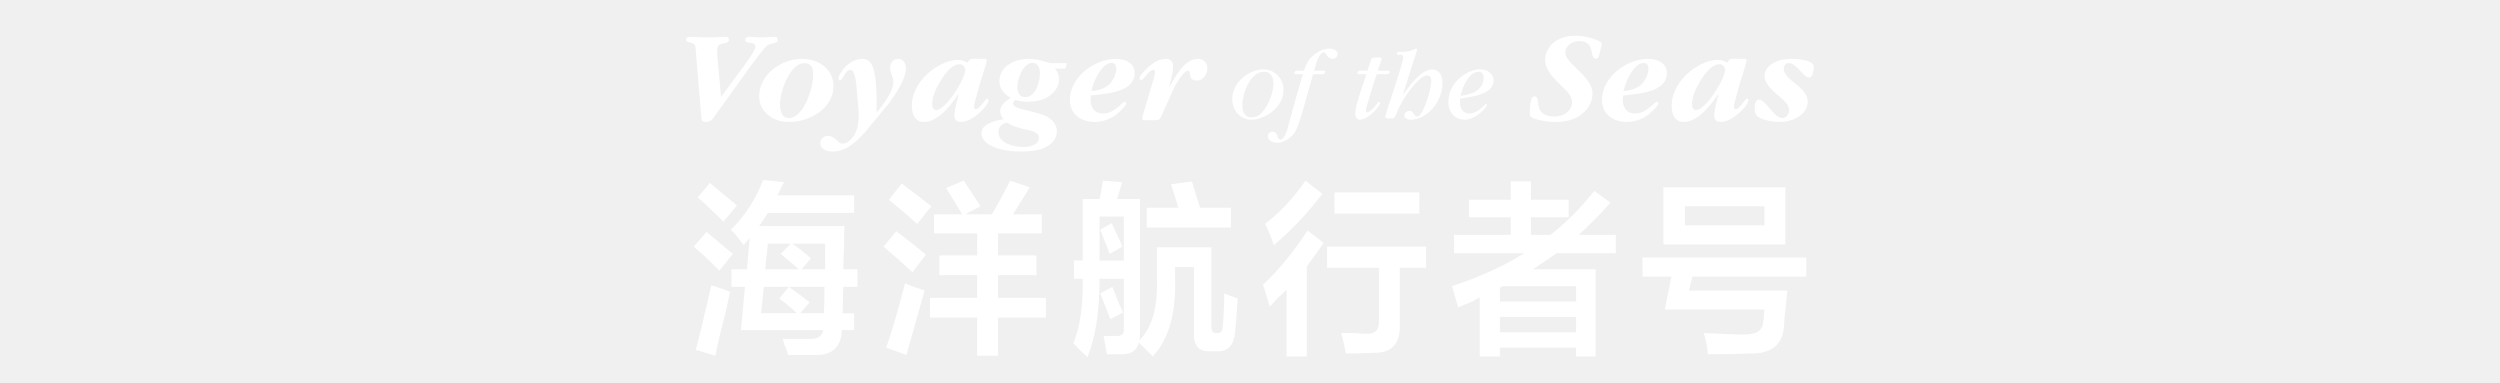
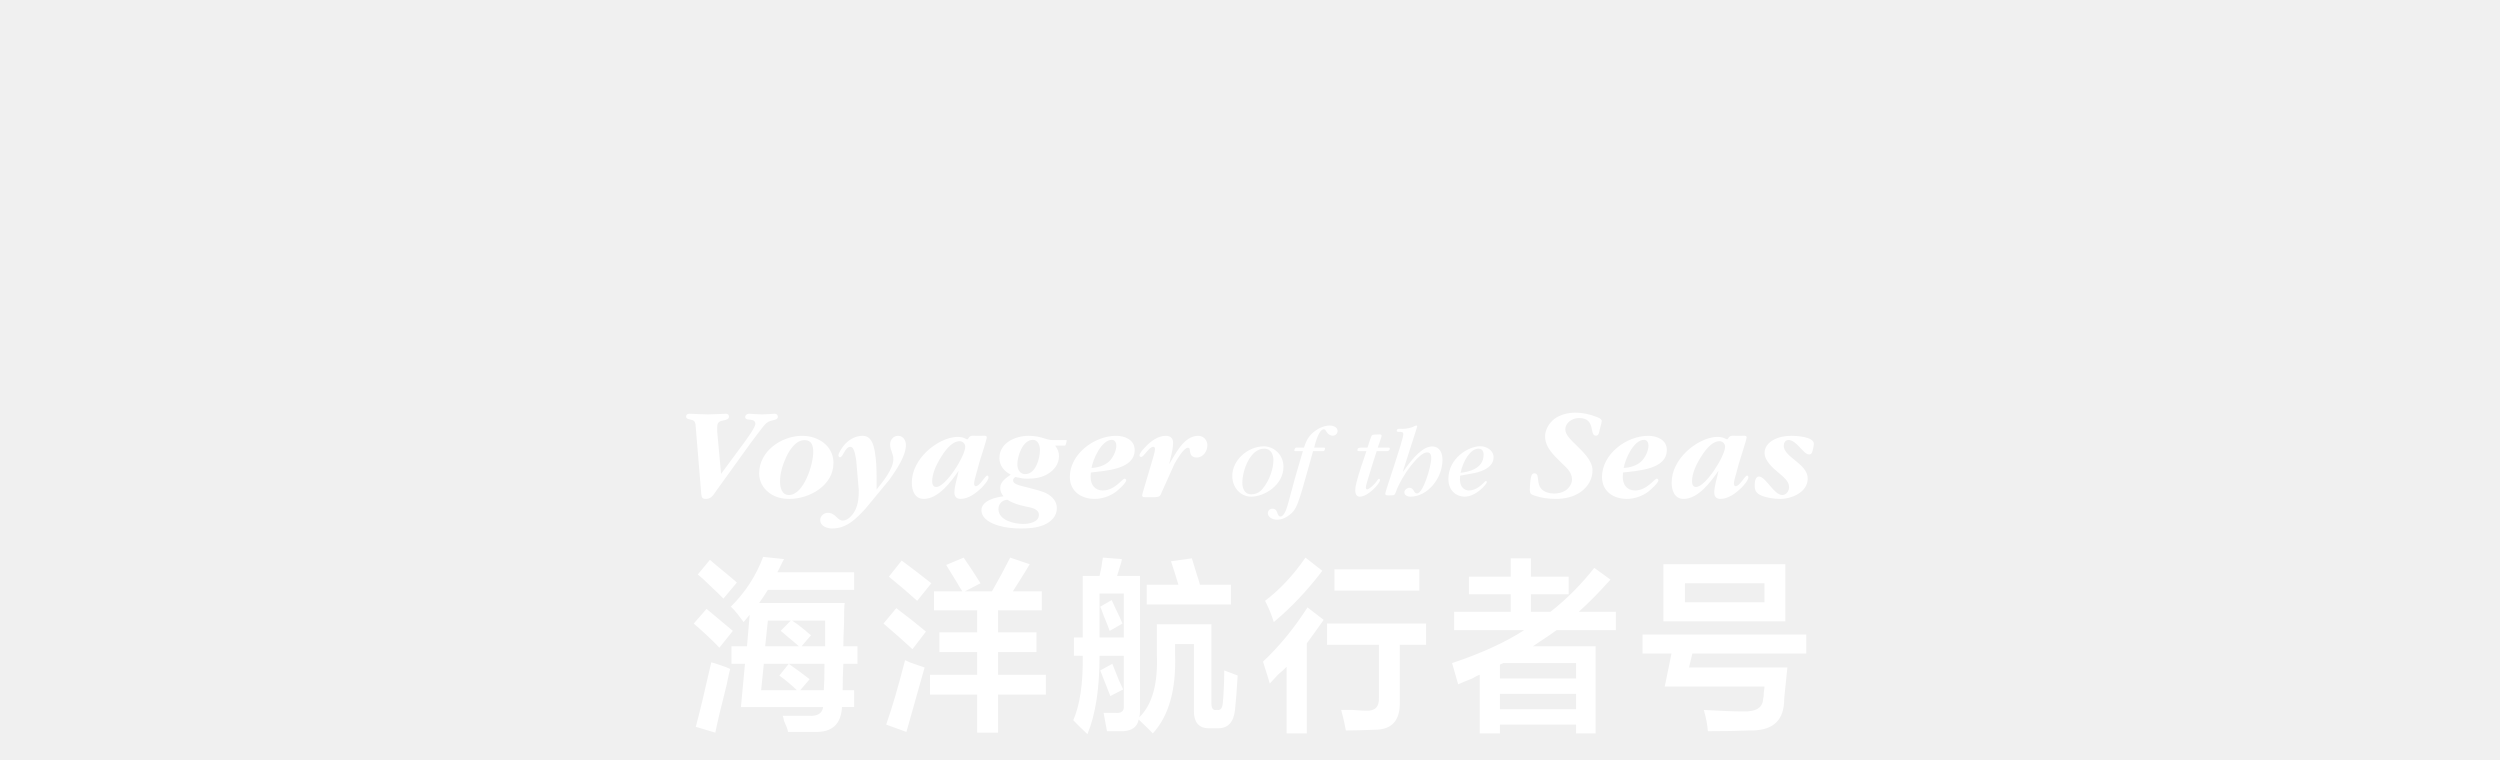
- <svg xmlns="http://www.w3.org/2000/svg" version="1.1" id="图层_1" x="0px" y="0px" width="640px" height="98px" viewBox="0 0 640 98" enable-background="new 0 0 640 98" xml:space="preserve">
+ <svg xmlns="http://www.w3.org/2000/svg" version="1.1" id="图层_1" x="0px" y="0px" width="640px" height="194.5px" viewBox="0 -96.5 640 194.5" enable-background="new 0 -96.5 640 194.5" xml:space="preserve">
+   <path fill="#FFFFFF" d="M184.155,69.312c-1.266-1.375-3.164-3.188-5.691-5.438c0.229,0.252-0.06,0-0.863-0.75l3.277-3.75  c1.035,0.876,2.529,2.127,4.485,3.75c1.035,0.876,1.782,1.5,2.243,1.875L184.155,69.312z M186.054,78.688  c-1.496,5.877-2.475,9.998-2.933,12.375l-5.003-1.5c0.92-3.375,2.242-8.875,3.968-16.5c0.574,0.125,1.38,0.375,2.415,0.75  c1.148,0.375,1.954,0.688,2.415,0.938C186.685,75.625,186.398,76.938,186.054,78.688L186.054,78.688z M185.19,56.75  c-0.689-0.75-1.783-1.811-3.277-3.188c-1.38-1.375-2.475-2.373-3.277-3l3.105-3.75c0.689,0.627,1.953,1.688,3.795,3.188  c1.38,1.125,2.414,2.001,3.104,2.625L185.19,56.75z M190.366,62.75c-0.346-0.498-0.863-1.188-1.553-2.062  c-0.689-0.873-1.268-1.5-1.725-1.875c3.679-3.623,6.438-7.875,8.279-12.75l5.348,0.562c-0.232,0.375-0.518,0.938-0.862,1.688  c-0.344,0.75-0.634,1.312-0.862,1.688h19.664v4.5h-22.08c-0.689,1.125-1.438,2.25-2.242,3.375h21.908  c-0.116,0.627-0.173,2.437-0.173,5.437c-0.116,2.377-0.173,4.252-0.173,5.625h3.623v4.5h-3.623c-0.115,2.377-0.172,4.625-0.172,6.75  h2.932V84.5h-3.104c-0.231,4.374-2.53,6.498-6.899,6.375h-6.9c-0.116-0.627-0.461-1.564-1.035-2.812  c-0.115-0.627-0.232-1.063-0.345-1.312c2.183,0,4.425,0,6.728,0c2.184,0.123,3.391-0.627,3.622-2.25h-21.045l1.035-11.062h-3.45  v-4.5h3.968l0.69-8.062L190.366,62.75z M210.894,80.188c0.113-1.375,0.172-3.625,0.172-6.75h-15.524l-0.69,6.75h9.143  c-1.267-1.248-2.76-2.5-4.484-3.75l2.414-3c1.955,1.377,3.736,2.688,5.348,3.937l-2.414,2.812h6.035V80.188z M196.575,62.375  l-0.689,6.562h8.625c-0.689-0.625-1.725-1.5-3.105-2.625c-0.689-0.625-1.207-1.062-1.552-1.312l2.587-2.625H196.575z   M211.238,68.938c0-3.123,0-5.312,0-6.562h-8.452c0.803,0.501,1.896,1.312,3.277,2.438c0.689,0.627,1.207,1.063,1.553,1.313  l-2.416,2.812H211.238L211.238,68.938z M233.593,69.688c-2.303-2.125-4.773-4.312-7.418-6.562l3.277-3.938  c2.989,2.25,5.521,4.25,7.59,6L233.593,69.688z M236.698,74.375c-1.151,4.125-2.704,9.626-4.658,16.5L226.865,89  c1.493-4.248,3.104-9.75,4.829-16.5c0.23,0.126,0.631,0.312,1.208,0.562C234.396,73.562,235.663,74,236.698,74.375L236.698,74.375z   M234.8,57.312c-2.07-1.875-4.484-3.938-7.244-6.188L230.833,47c2.527,1.875,5.059,3.814,7.59,5.812L234.8,57.312z M239.112,59.75  v-4.875h7.245c-0.345-0.498-0.806-1.248-1.38-2.25c-1.15-1.875-2.07-3.375-2.76-4.5l4.484-1.875c1.381,2,2.816,4.189,4.312,6.562  l-3.967,2.062h6.9c1.725-3,3.277-5.874,4.656-8.625l5.003,1.687c-0.577,1.002-1.495,2.501-2.76,4.5  c-0.69,1.125-1.208,1.939-1.553,2.438h7.417v4.875H255.5v5.625h9.833v5.062H255.5v5.812h12.247v5.062H255.5v9.75h-5.348v-9.75  h-12.075v-5.062h12.075v-5.812h-9.659v-5.062h9.659V59.75H239.112z M274.932,71.375v-4.688h2.243v-15.75h4.312  c0.113-0.498,0.286-1.312,0.518-2.438c0.113-0.999,0.229-1.749,0.345-2.25l4.83,0.375c0,0.252-0.059,0.562-0.172,0.938  c-0.232,0.75-0.577,1.875-1.035,3.375h5.865v34.687c0,0.498-0.06,0.999-0.173,1.5c3.334-3.249,4.83-8.687,4.485-16.312v-7.5h13.973  v20.25c0,1.25,0.4,1.812,1.207,1.688h0.345c0.804,0.126,1.266-0.498,1.38-1.875c0.229-2.749,0.347-5.5,0.347-8.25  c1.379,0.501,2.526,0.938,3.448,1.312c-0.23,3.75-0.461,6.688-0.688,8.812c-0.346,3.123-1.785,4.688-4.312,4.688h-2.069  c-2.876,0.123-4.256-1.5-4.14-4.875V68.375h-4.83v2.438c0.345,9.125-1.553,15.938-5.692,20.438  c-0.577-0.627-1.785-1.812-3.623-3.562c-0.345,1.875-1.668,2.875-3.967,3c-1.151,0-2.531,0-4.141,0  c-0.115-0.627-0.288-1.563-0.518-2.812c-0.115-0.75-0.231-1.377-0.345-1.875c0.919,0,1.954,0,3.104,0  c1.494,0.123,2.184-0.498,2.07-1.875v-12.75h-6.21c0,8.375-1.034,15.062-3.104,20.062c-1.612-1.5-2.819-2.688-3.623-3.562  c1.725-3.999,2.528-9.498,2.416-16.5L274.932,71.375L274.932,71.375z M281.486,55.438v11.25h6.21v-11.25H281.486z M284.074,65  c-0.345-0.999-0.862-2.312-1.553-3.938c-0.345-1-0.634-1.75-0.862-2.25l2.932-1.688c0.23,0.501,0.574,1.251,1.035,2.25  c0.804,1.626,1.381,2.877,1.726,3.75L284.074,65z M284.247,81.688l-2.588-6.562l3.105-1.688c0.344,0.875,0.918,2.313,1.725,4.312  c0.458,1.002,0.803,1.752,1.035,2.25L284.247,81.688z M293.562,58.25v-5.062h8.107c-0.232-0.75-0.576-1.875-1.035-3.375  c-0.345-1.125-0.633-1.998-0.862-2.625l5.348-0.75c0.345,1.125,0.804,2.625,1.38,4.5c0.346,1.002,0.574,1.752,0.689,2.25h7.936  v5.062H293.562z M327.129,76.249c-0.922,1.002-1.613,1.752-2.07,2.25c-0.231-0.874-0.633-2.187-1.207-3.938  c-0.231-0.75-0.403-1.312-0.518-1.688c4.139-3.873,7.934-8.499,11.385-13.875l4.14,3.188c-1.494,2.127-2.933,4.125-4.312,6v23.062  h-5.174V74.188C328.91,74.688,328.164,75.376,327.129,76.249L327.129,76.249z M338.514,49.625  c-3.795,5.001-7.936,9.375-12.42,13.125c-0.578-1.875-1.324-3.686-2.242-5.438c3.796-2.873,7.244-6.562,10.351-11.062  L338.514,49.625L338.514,49.625z M339.721,68.562v-5.438h25.357v5.438h-6.728v14.625c0.113,4.748-2.014,7.125-6.383,7.125  c-2.992,0.123-5.465,0.188-7.418,0.188c-0.346-1.875-0.75-3.627-1.207-5.25c0.574,0,1.609,0,3.105,0  c1.492,0.126,2.586,0.188,3.276,0.188c2.3,0.127,3.392-0.998,3.277-3.375v-13.5H339.721L339.721,68.562z M341.619,54.688V49.25  h21.733v5.438H341.619z M376.047,55.625v-4.5h10.695v-4.688h5.176v4.688h9.66v4.5h-9.66v4.5h5.002  c4.141-3.249,7.875-6.999,11.213-11.25l4.142,3c-2.648,3-5.349,5.751-8.109,8.25h9.488v4.688h-15.181  c-0.346,0.252-0.862,0.627-1.553,1.125c-0.922,0.627-2.414,1.627-4.484,3h16.041V91.25h-5.002V89h-19.491v2.25h-5.177v-15  c-0.461,0.126-1.094,0.439-1.896,0.938c-1.611,0.627-2.82,1.125-3.623,1.5l-1.553-5.437c7.475-2.499,13.629-5.312,18.459-8.438  h-17.941v-4.688h14.49v-4.5H376.047z M403.475,73.25h-18.629l-0.862,0.375v3.562h19.491V73.25z M383.982,81.124v3.938h19.491v-3.938  H383.982z M420.482,70.812v-4.875h41.916v4.875h-29.152l-0.861,3.562h25.185c-0.115,1.125-0.287,2.812-0.519,5.062  c-0.229,2.002-0.344,3.375-0.344,4.125c-0.346,4.75-3.277,7.062-8.797,6.938c-2.877,0.123-6.443,0.188-10.695,0.188  c-0.117-1.627-0.461-3.439-1.035-5.438c4.369,0.252,7.703,0.375,10.004,0.375c3.334,0.126,5.062-0.938,5.177-3.188  c0.112-0.375,0.172-0.938,0.172-1.688c0.112-0.75,0.174-1.248,0.174-1.5h-25.531l1.726-8.438h-7.418V70.812z M425.83,62.562V47.938  h31.221v14.625H425.83L425.83,62.562z M431.35,52.812v4.875h20.355v-4.875H431.35z" />
  <g>
-     <path fill="#FFFFFF" d="M184.155,69.312c-1.266-1.374-3.164-3.187-5.691-5.438c0.229,0.252-0.06,0-0.863-0.75l3.277-3.75   c1.035,0.876,2.529,2.127,4.485,3.75c1.035,0.876,1.782,1.5,2.243,1.875L184.155,69.312z M186.054,78.687   c-1.496,5.877-2.475,9.999-2.933,12.375l-5.003-1.5c0.92-3.375,2.242-8.874,3.968-16.5c0.574,0.126,1.38,0.375,2.415,0.75   c1.148,0.375,1.954,0.688,2.415,0.938C186.685,75.625,186.398,76.938,186.054,78.687L186.054,78.687z M185.19,56.75   c-0.689-0.75-1.783-1.811-3.277-3.188c-1.38-1.374-2.475-2.373-3.277-3l3.105-3.75c0.689,0.627,1.953,1.688,3.795,3.188   c1.38,1.125,2.414,2.001,3.104,2.625L185.19,56.75z M190.366,62.75c-0.346-0.498-0.863-1.187-1.553-2.062   c-0.689-0.873-1.268-1.5-1.725-1.875c3.679-3.624,6.438-7.875,8.279-12.75l5.348,0.562c-0.232,0.375-0.518,0.938-0.862,1.688   s-0.634,1.312-0.862,1.688h19.664v4.5h-22.08c-0.689,1.125-1.438,2.25-2.242,3.375h21.908c-0.116,0.627-0.173,2.437-0.173,5.437   c-0.116,2.376-0.173,4.251-0.173,5.625h3.623v4.5h-3.623c-0.115,2.376-0.172,4.625-0.172,6.75h2.932v4.312h-3.104   c-0.231,4.374-2.53,6.498-6.899,6.375h-6.9c-0.116-0.627-0.461-1.564-1.035-2.812c-0.115-0.627-0.232-1.064-0.345-1.313   c2.183,0,4.425,0,6.728,0c2.184,0.123,3.391-0.627,3.622-2.25h-21.045l1.035-11.062h-3.45v-4.5h3.968l0.69-8.062L190.366,62.75z    M210.894,80.187c0.113-1.374,0.172-3.624,0.172-6.75h-15.524l-0.69,6.75h9.143c-1.267-1.248-2.76-2.499-4.484-3.75l2.414-3   c1.955,1.377,3.736,2.689,5.348,3.937l-2.414,2.812H210.894z M196.575,62.375l-0.689,6.562h8.625   c-0.689-0.624-1.725-1.5-3.105-2.625c-0.689-0.624-1.207-1.061-1.552-1.312l2.587-2.625H196.575z M211.238,68.937   c0-3.123,0-5.311,0-6.562h-8.452c0.803,0.501,1.896,1.313,3.277,2.438c0.689,0.627,1.207,1.063,1.553,1.313l-2.416,2.812H211.238   L211.238,68.937z M233.593,69.687c-2.303-2.124-4.773-4.312-7.418-6.562l3.277-3.938c2.989,2.25,5.521,4.251,7.59,6L233.593,69.687   z M236.698,74.375c-1.151,4.125-2.704,9.626-4.658,16.5l-5.175-1.875c1.493-4.248,3.104-9.75,4.829-16.5   c0.23,0.126,0.631,0.313,1.208,0.562C234.396,73.563,235.663,74,236.698,74.375L236.698,74.375z M234.8,57.312   c-2.07-1.875-4.484-3.938-7.244-6.188L230.833,47c2.527,1.875,5.059,3.814,7.59,5.812L234.8,57.312z M239.112,59.75v-4.875h7.245   c-0.345-0.498-0.806-1.248-1.38-2.25c-1.15-1.875-2.07-3.375-2.76-4.5l4.484-1.875c1.381,2,2.816,4.189,4.312,6.562l-3.967,2.062   h6.9c1.725-3,3.277-5.874,4.656-8.625l5.003,1.687c-0.577,1.002-1.495,2.502-2.76,4.5c-0.69,1.125-1.208,1.939-1.553,2.438h7.417   v4.875H255.5v5.625h9.833v5.062H255.5v5.812h12.247v5.062H255.5v9.75h-5.348v-9.75h-12.075v-5.062h12.075v-5.812h-9.659v-5.062   h9.659V59.75H239.112z M274.932,71.375v-4.688h2.243v-15.75h4.312c0.113-0.498,0.286-1.312,0.518-2.438   c0.113-0.999,0.229-1.749,0.345-2.25l4.83,0.375c0,0.252-0.059,0.562-0.172,0.938c-0.232,0.75-0.577,1.875-1.035,3.375h5.865   v34.687c0,0.498-0.06,0.999-0.173,1.5c3.334-3.249,4.83-8.686,4.485-16.312v-7.5h13.973v20.25c0,1.251,0.4,1.813,1.207,1.688h0.345   c0.804,0.126,1.265-0.498,1.38-1.875c0.229-2.749,0.346-5.5,0.346-8.25c1.379,0.501,2.527,0.938,3.449,1.312   c-0.231,3.75-0.461,6.689-0.689,8.812c-0.346,3.123-1.785,4.688-4.312,4.688h-2.07c-2.876,0.123-4.256-1.5-4.14-4.875V68.375h-4.83   v2.438c0.345,9.125-1.553,15.937-5.692,20.437c-0.577-0.627-1.785-1.813-3.623-3.562c-0.345,1.875-1.668,2.874-3.967,3   c-1.151,0-2.531,0-4.141,0c-0.115-0.627-0.288-1.564-0.518-2.812c-0.115-0.75-0.231-1.377-0.345-1.875c0.919,0,1.954,0,3.104,0   c1.494,0.123,2.184-0.498,2.07-1.875v-12.75h-6.21c0,8.375-1.034,15.061-3.104,20.062c-1.612-1.5-2.819-2.689-3.623-3.562   c1.725-3.999,2.528-9.498,2.416-16.5H274.932z M281.486,55.438v11.25h6.21v-11.25H281.486z M284.074,65   c-0.345-0.999-0.862-2.312-1.553-3.937c-0.345-1-0.634-1.75-0.862-2.25l2.932-1.688c0.23,0.501,0.574,1.251,1.035,2.25   c0.804,1.626,1.381,2.877,1.726,3.75L284.074,65z M284.247,81.687l-2.588-6.562l3.105-1.688c0.344,0.876,0.918,2.314,1.725,4.312   c0.458,1.002,0.803,1.752,1.035,2.25L284.247,81.687z M293.562,58.25v-5.062h8.107c-0.232-0.75-0.576-1.875-1.035-3.375   c-0.345-1.125-0.633-1.998-0.862-2.625l5.348-0.75c0.345,1.125,0.804,2.625,1.38,4.5c0.346,1.002,0.574,1.752,0.689,2.25h7.936   v5.062H293.562z M327.129,76.249c-0.922,1.002-1.613,1.752-2.07,2.25c-0.232-0.874-0.633-2.186-1.207-3.938   c-0.232-0.75-0.404-1.312-0.518-1.688c4.139-3.873,7.934-8.499,11.385-13.875l4.139,3.188c-1.494,2.127-2.932,4.125-4.312,6v23.062   h-5.174V74.187C328.91,74.688,328.164,75.376,327.129,76.249L327.129,76.249z M338.514,49.625   c-3.795,5.001-7.936,9.375-12.42,13.125c-0.578-1.875-1.324-3.685-2.242-5.437c3.795-2.874,7.244-6.562,10.35-11.062   L338.514,49.625L338.514,49.625z M339.721,68.562v-5.438h25.357v5.438h-6.727v14.625c0.113,4.749-2.014,7.125-6.383,7.125   c-2.992,0.123-5.465,0.188-7.418,0.188c-0.346-1.875-0.75-3.627-1.207-5.25c0.574,0,1.609,0,3.105,0   c1.492,0.126,2.586,0.188,3.277,0.188c2.299,0.126,3.391-0.999,3.277-3.375v-13.5H339.721z M341.619,54.688V49.25h21.734v5.438   H341.619z M376.047,55.625v-4.5h10.695v-4.688h5.176v4.688h9.66v4.5h-9.66v4.5h5.002c4.141-3.249,7.875-6.999,11.213-11.25l4.141,3   c-2.648,3-5.348,5.751-8.109,8.25h9.488v4.688h-15.18c-0.346,0.252-0.863,0.627-1.553,1.125c-0.922,0.627-2.414,1.626-4.484,3   h16.041v22.312h-5.002v-2.25h-19.492v2.25h-5.176v-15c-0.461,0.126-1.094,0.439-1.896,0.938c-1.611,0.627-2.82,1.125-3.623,1.5   l-1.553-5.437c7.475-2.499,13.629-5.312,18.459-8.438h-17.941v-4.688h14.49v-4.5H376.047z M403.475,73.25h-18.629l-0.863,0.375   v3.562h19.492V73.25z M383.982,81.124v3.938h19.492v-3.938H383.982z M420.482,70.812v-4.875h41.916v4.875h-29.152l-0.861,3.562   h25.184c-0.115,1.125-0.287,2.812-0.518,5.062c-0.23,2.001-0.344,3.375-0.344,4.125c-0.346,4.749-3.277,7.061-8.797,6.938   c-2.877,0.123-6.443,0.188-10.695,0.188c-0.117-1.626-0.461-3.439-1.035-5.438c4.369,0.252,7.703,0.375,10.004,0.375   c3.334,0.126,5.061-0.938,5.176-3.188c0.113-0.375,0.172-0.938,0.172-1.688c0.113-0.75,0.174-1.248,0.174-1.5h-25.531l1.725-8.437   H420.482z M425.83,62.562V47.938h31.221v14.625H425.83z M431.35,52.812v4.875h20.355v-4.875H431.35z" />
-     <g>
-       <path fill="#FFFFFF" d="M415.494,24.466c3.637-0.48,11.213-0.72,11.213-5.76c0-2.64-2.501-3.636-4.766-3.636    c-5.553,0-11.829,4.663-11.829,10.527c0,3.703,2.949,5.625,6.343,5.625c1.92,0,3.91-0.687,5.454-1.821    c0.548-0.413,2.638-2.262,2.638-2.946c0-0.205-0.206-0.416-0.413-0.416c-0.614,0-2.503,3.021-5.587,3.021    c-2.057,0-3.12-1.51-3.12-3.464L415.494,24.466z M415.667,23.298c0.344-2.193,2.537-7.198,5.211-7.198    c0.788,0,1.131,0.754,1.131,1.472c0,1.409-0.891,3.191-1.919,4.117C418.956,22.718,417.211,23.23,415.667,23.298 M444.535,15.07    c-0.929,0-1.647-0.239-2.126,0.652c-0.07,0.104-0.136,0.24-0.274,0.24c-0.104,0-0.24-0.068-0.306-0.101    c-0.653-0.379-1.409-0.513-2.128-0.513c-2.848,0-5.935,1.816-7.955,3.737c-2.193,2.123-3.806,4.865-3.806,7.986    c0,1.99,0.756,4.151,3.052,4.151c3.772,0,6.995-4.395,8.949-7.237c-0.309,1.711-1.094,3.944-1.094,5.588    c0,1.098,0.581,1.649,1.607,1.649c1.991,0,3.977-1.513,5.35-2.849c0.479-0.479,1.783-1.918,1.783-2.676    c0-0.204-0.105-0.443-0.343-0.443c-0.549,0-1.854,2.708-2.917,2.708c-0.342,0-0.445-0.411-0.445-0.651    c0-0.652,0.378-1.885,0.549-2.467l0.721-2.677c0.31-1.163,1.989-6.102,1.989-6.717c0-0.551-0.995-0.38-1.302-0.38H444.535z     M434.182,28.169c-0.791,0-1.027-0.722-1.027-1.441c0-1.922,0.955-4.01,1.919-5.659c1.026-1.714,2.914-4.626,5.14-4.626    c0.756,0,1.408,0.649,1.408,1.403C441.621,20.213,436.648,28.169,434.182,28.169 M455.403,24.604    c1.062,0.924,2.605,2.055,2.605,3.597c0,0.996-0.721,2.026-1.748,2.026c-2.128,0-4.251-4.734-5.965-4.734    c-0.962,0-1.094,1.474-1.094,2.193c0,1.375,0.338,2.062,1.642,2.642c1.371,0.616,3.394,0.894,4.868,0.894    c2.983,0,7.063-1.718,7.063-5.211c0-3.808-6.137-5.454-6.137-8.4c0-0.723,0.41-1.475,1.198-1.475c2.128,0,3.805,3.701,5.28,3.701    c0.789,0,0.892-0.822,1.027-1.438c0.068-0.312,0.207-0.928,0.207-1.271c0-1.85-4.524-2.058-5.656-2.058    c-1.646,0-3.258,0.239-4.732,1.066c-1.231,0.684-2.229,1.815-2.229,3.29C451.734,21.517,453.929,23.369,455.403,24.604" />
-       <path fill="#FFFFFF" d="M409.804,12.397c0.068-0.239,0.242-0.825,0.242-1.134c0-0.616-1.134-0.959-1.579-1.131    c-1.61-0.616-3.427-0.991-5.142-0.991c-1.888,0-3.908,0.476-5.416,1.61c-1.339,1.061-2.367,2.742-2.367,4.457    c0,2.913,2.4,5.004,4.317,6.893c1.235,1.199,2.574,2.331,2.574,4.148c0,1.131-0.755,2.194-1.647,2.811    c-0.819,0.547-1.953,0.787-2.947,0.787c-1.096,0-2.366-0.308-3.156-1.096c-0.753-0.788-0.823-1.578-0.958-2.569    c-0.067-0.655-0.067-1.511-0.924-1.511c-0.548,0-0.756,0.512-0.86,0.959c-0.205,0.824-0.309,2.333-0.309,3.189    c0,1.063,0.243,1.238,1.27,1.578c1.646,0.581,3.669,0.824,5.382,0.824c2.262,0,4.528-0.483,6.379-1.783    c1.852-1.337,3.018-3.256,3.018-5.519c0-2.606-2.609-4.903-4.321-6.618c-0.959-0.961-2.639-2.401-2.639-3.839    c0-1.786,1.814-2.949,3.497-2.949c4.457,0,2.504,4.528,4.352,4.528c0.754,0,0.86-1.066,0.964-1.579L409.804,12.397z" />
-       <path fill="#FFFFFF" d="M328.569,22.998c0-3.323-2.71-5.238-4.987-5.238c-4.121,0-8.119,3.51-8.119,7.568    c0,2.936,2.082,5.318,4.826,5.318C323.635,30.646,328.569,27.715,328.569,22.998 M325.995,21.378c0,2.001-0.987,5.157-2.829,7.325    c-0.327,0.356-1.176,1.343-2.824,1.343c-1.919,0-2.302-1.811-2.302-2.96c0-3.159,1.999-8.727,5.567-8.727    C325.527,18.359,325.995,20.06,325.995,21.378 M338.769,18.99c0.306,0,0.442-0.52,0.442-0.656c0-0.107-0.027-0.245-0.188-0.245    h-2.606c0.383-1.456,1.262-4.696,2.493-4.696c0.302,0,0.467,0.278,0.658,0.608c0.578,0.956,1.399,1.041,1.591,1.041    c0.603,0,1.263-0.466,1.263-1.207c0-0.879-0.931-1.396-2.028-1.396c-1.729,0-3.429,1.014-4.475,2    c-1.229,1.125-1.701,2.469-2.108,3.65h-2.002c-0.329,0-0.468,0.654-0.468,0.654c0,0.112,0.028,0.247,0.195,0.247h1.998    c-1.645,5.461-2.055,6.996-3.647,12.92c-0.354,1.344-1.013,3.813-2.106,3.813c-0.469,0-0.661-0.547-0.743-0.82    c-0.191-0.548-0.409-1.181-1.288-1.181c-0.713,0-1.182,0.523-1.182,1.152c0,0.876,0.989,1.669,2.334,1.669    c1.26,0,2.358-0.546,3.26-1.257c1.758-1.397,2.088-2.305,4.994-12.755l0.984-3.542H338.769z M355.037,18.99    c0.273,0,0.74-0.107,0.74-0.629c0-0.055,0-0.272-0.219-0.272h-2.854c0.057-0.108,0.111-0.33,0.138-0.415l0.356-0.986    c0.107-0.299,0.493-1.422,0.493-1.644c0-0.333-0.247-0.333-0.601-0.333c-0.387,0-1.482,0.03-1.785,0.14    c-0.329,0.139-1.016,2.742-1.233,3.238h-1.317c-0.737,0-1.257,0-1.257,0.685c0,0.216,0.298,0.216,0.575,0.216h1.724    c-0.904,2.634-2.028,5.951-2.492,7.845c-0.137,0.521-0.359,1.397-0.359,2.221c0,1.15,0.553,1.589,1.128,1.589    c2.247,0,5.232-3.454,5.232-4.277c0-0.138-0.133-0.3-0.301-0.3c-0.136,0-0.273,0.138-0.354,0.303    c-0.824,1.287-2.222,2.413-2.661,2.413c-0.165,0-0.33-0.138-0.33-0.491c0-0.411,0.387-1.704,0.551-2.198    c1.26-4.114,1.285-4.223,2.22-7.104H355.037z M361.073,18.116c0.409-1.284,1.728-5.309,1.728-5.42    c0-0.115-0.027-0.257-0.273-0.257c-0.139,0-0.41,0.142-0.686,0.284c-0.411,0.239-1.812,0.594-2.823,0.564l-0.634-0.024    c-0.244,0-0.822,0-0.822,0.49c0,0.164,0.083,0.301,0.466,0.301c0.852,0,1.208,0,1.208,0.63c0,1.495-4.606,14.54-4.606,15.17    c0,0.465,0.3,0.465,1.18,0.465c1.179,0,1.231-0.054,1.562-0.959c1.562-4.31,5.98-10.041,7.9-10.041    c0.407,0,1.126,0.054,1.126,1.425c0,2.254-2.114,9.084-3.624,9.084c-0.963,0-0.71-1.455-2.001-1.455    c-0.521,0-1.262,0.523-1.262,1.153c0,0.684,0.685,1.12,1.562,1.12c4.333,0,8.146-4.604,8.198-9.328    c0.026-2.984-1.671-3.532-2.576-3.532c-2.412,0-4.905,2.741-7.491,6.446l-0.05-0.088L361.073,18.116z M377.088,24.671    c1.126-0.19,5.266-1.099,5.266-4.061c0-1.924-1.887-2.878-3.422-2.878c-2.939,0-8.148,3.013-8.148,8.389    c0,3.02,2.082,4.525,4.137,4.525c2.994,0,5.708-3.26,5.708-3.726c0-0.139-0.053-0.278-0.217-0.278    c-0.137,0-0.195,0.057-0.794,0.663c-1.73,1.675-3.076,1.755-3.569,1.755c-0.521,0-2.305-0.249-2.305-2.938    c0-0.164,0-0.356,0.054-0.851L377.088,24.671z M373.908,24.535c0.658-3.129,2.553-6.176,4.584-6.176    c1.313,0,1.313,1.289,1.313,1.537C379.806,23.572,375.798,24.316,373.908,24.535" />
-       <path fill="#FFFFFF" d="M184.597,24.808l-0.996-10.834v-0.892c0-1.51,0.414-1.75,1.889-2.021c0.547-0.138,1.131-0.275,1.131-0.928    c0-0.444-0.344-0.718-0.722-0.718c-1.542,0.035-3.119,0.171-4.694,0.171c-1.578,0-3.154-0.137-4.664-0.171    c-0.479,0-0.892,0.171-0.892,0.718c0,0.616,0.685,0.653,1.163,0.791c0.791,0.169,1.064,0.38,1.238,1.197l1.471,17.799    c0.105,0.855,0.174,1.302,1.203,1.302c1.507,0,2.021-1.235,2.776-2.265l8.741-12.137l2.023-2.674    c0.443-0.581,1.439-1.956,2.021-2.398c0.619-0.483,1.34-0.583,2.094-0.788c0.412-0.104,0.752-0.312,0.752-0.759    c0-0.512-0.34-0.786-0.819-0.786c-1.065,0.035-2.161,0.171-3.257,0.171c-1.098,0-2.197-0.137-3.293-0.171    c-0.482,0-0.993,0.307-0.993,0.858c0,0.65,0.89,0.65,1.368,0.687c0.652,0.029,1.234,0.305,1.234,1.027    c0,0.994-2.4,4.148-3.05,5.072L184.597,24.808z M202.055,31.221c5.175,0,11.312-3.432,11.312-9.19    c0-4.459-3.942-6.961-8.022-6.961c-5.312,0-11.004,3.947-11.004,9.602c0,2.022,0.924,3.736,2.534,4.969    C198.419,30.806,200.167,31.221,202.055,31.221 M201.95,30.226c-1.816,0-2.262-1.954-2.262-3.429c0-2.126,0.652-4.285,1.541-6.207    c0.825-1.815,2.471-4.423,4.732-4.423c1.885,0,2.229,1.508,2.229,3.088C208.19,22.338,205.792,30.226,201.95,30.226     M227.734,26.249c1.575-2.263,4.182-5.966,4.182-8.812c0-1.167-0.685-2.369-1.988-2.369c-1.27,0-2.058,1.066-2.058,2.262    c0,0.757,0.24,1.306,0.479,2.025c0.24,0.687,0.344,0.994,0.344,1.714c0,2.538-2.778,5.863-4.285,7.749v-2.981    c0-2.13-0.068-4.561-0.447-6.653c-0.34-1.815-0.854-4.116-3.15-4.116c-1.854,0-3.533,0.998-4.701,2.369    c-0.41,0.479-1.475,1.987-1.475,2.638c0,0.241,0.174,0.48,0.412,0.48c0.822,0,1.236-2.674,2.676-2.674    c1.064,0,1.371,2.916,1.475,3.565l0.652,7.543c0,1.854-0.139,3.633-0.996,5.279c-0.548,1.028-1.783,2.502-3.088,2.502    c-1.471,0-1.817-1.986-3.838-1.986c-0.992,0-1.953,0.788-1.953,1.851c0,1.543,1.748,2.159,3.053,2.159    c3.734,0,6.135-2.5,8.502-5.04L227.734,26.249z M250.019,15.069c-0.926,0-1.646-0.237-2.125,0.654    c-0.068,0.103-0.138,0.24-0.276,0.24c-0.101,0-0.239-0.071-0.31-0.104c-0.648-0.377-1.404-0.513-2.123-0.513    c-2.848,0-5.934,1.815-7.955,3.737c-2.193,2.123-3.805,4.866-3.805,7.989c0,1.987,0.751,4.148,3.051,4.148    c3.771,0,6.994-4.392,8.949-7.234c-0.31,1.711-1.098,3.942-1.098,5.588c0,1.096,0.583,1.646,1.61,1.646    c1.989,0,3.978-1.513,5.351-2.85c0.477-0.479,1.78-1.917,1.78-2.673c0-0.204-0.102-0.444-0.341-0.444    c-0.551,0-1.852,2.709-2.917,2.709c-0.341,0-0.444-0.412-0.444-0.651c0-0.655,0.378-1.889,0.549-2.47l0.721-2.674    c0.309-1.166,1.985-6.102,1.985-6.72c0-0.548-0.989-0.379-1.304-0.379H250.019z M239.664,28.168c-0.788,0-1.026-0.723-1.026-1.44    c0-1.92,0.957-4.011,1.918-5.658c1.027-1.714,2.914-4.628,5.143-4.628c0.754,0,1.405,0.652,1.405,1.407    C247.104,20.212,242.132,28.168,239.664,28.168 M261.743,27.963c-0.754-0.206-2.398-0.519-2.398-1.51    c0-0.379,0.309-0.684,0.649-0.855l0.343,0.1c1.132,0.244,1.611,0.343,2.776,0.343c1.888,0,3.602-0.271,5.212-1.267    c1.61-0.995,2.778-2.541,2.778-4.492c0-1.134-0.343-1.818-0.995-2.712h1.99c0.788,0,0.618,0.104,0.89-0.788    c0-0.1,0.104-0.409,0.104-0.513c0-0.172-0.548-0.104-0.583-0.104h-2.467c-1.03,0-1.373-0.032-2.366-0.341    c-1.509-0.479-2.71-0.757-4.323-0.757c-3.428,0-7.506,1.786-7.506,5.729c0,1.919,1.268,3.391,2.912,4.216    c-1.163,0.788-2.707,1.815-2.707,3.394c0,0.824,0.344,1.579,0.857,2.159c-1.919,0.172-5.656,1.098-5.656,3.532    c0,2.229,2.467,3.394,4.32,3.942c1.781,0.55,3.873,0.755,5.76,0.755c1.988,0,4.012-0.136,5.863-0.892    c1.85-0.788,3.359-2.193,3.359-4.319c0-1.714-1.135-2.95-2.572-3.737c-1.234-0.651-3.223-1.096-4.631-1.476L261.743,27.963z     M262.464,24.875c-1.373,0-2.022-1.232-2.022-2.467c0-2.092,1.335-6.31,3.977-6.31c1.336,0,1.815,1.511,1.815,2.606    C266.233,20.831,265.14,24.875,262.464,24.875 M257.87,31.422c1.336,0.894,3.016,1.374,4.594,1.717    c1.166,0.241,3.498,0.515,3.498,2.159c0,1.919-2.572,2.333-4.047,2.333c-2.229,0-6.307-0.926-6.307-3.772    C255.608,32.452,256.534,31.562,257.87,31.422 M279.265,24.467c3.631-0.48,11.211-0.723,11.211-5.762    c0-2.638-2.505-3.636-4.768-3.636c-5.555,0-11.828,4.663-11.828,10.529c0,3.701,2.949,5.623,6.343,5.623    c1.919,0,3.907-0.687,5.451-1.821c0.548-0.409,2.64-2.262,2.64-2.946c0-0.205-0.207-0.413-0.41-0.413    c-0.617,0-2.504,3.019-5.588,3.019c-2.059,0-3.123-1.508-3.123-3.461L279.265,24.467z M279.435,23.3    c0.344-2.197,2.537-7.201,5.212-7.201c0.788,0,1.131,0.756,1.131,1.472c0,1.409-0.892,3.191-1.919,4.116    C282.726,22.717,280.976,23.232,279.435,23.3 M300.656,22.27c0.482-0.856,2.329-4.149,3.463-4.149    c0.413,0,0.479,0.344,0.479,0.654c0.101,1.165,0.516,1.849,1.783,1.849c1.645,0,2.709-1.644,2.709-3.155    c0-1.302-0.998-2.4-2.331-2.4c-3.702,0-5.795,4.595-7.475,7.305l0.378-1.542c0.307-1.235,0.65-2.674,0.65-3.944    c0-1.235-0.719-1.818-1.885-1.818c-1.922,0-3.771,1.341-5.041,2.676c-0.41,0.412-1.68,1.68-1.68,2.33    c0,0.241,0.205,0.416,0.412,0.416c0.754,0,1.954-2.609,3.152-2.609c0.309,0,0.412,0.308,0.412,0.547    c0,0.687-0.514,2.369-0.722,3.019l-2.398,8.092c-0.034,0.169-0.17,0.687-0.17,0.822c0,0.514,0.822,0.413,1.131,0.413h0.927    c0.549,0,1.953,0.101,2.397-0.273c0.274-0.208,0.448-0.754,0.583-1.063L300.656,22.27z" />
-     </g>
+     <path fill="#FFFFFF" d="M415.494,24.466c3.637-0.48,11.213-0.72,11.213-5.76c0-2.64-2.501-3.636-4.766-3.636   c-5.554,0-11.829,4.663-11.829,10.527c0,3.703,2.948,5.625,6.343,5.625c1.92,0,3.91-0.687,5.454-1.821   c0.548-0.413,2.638-2.262,2.638-2.946c0-0.205-0.206-0.416-0.413-0.416c-0.614,0-2.503,3.021-5.587,3.021   c-2.057,0-3.12-1.51-3.12-3.464L415.494,24.466z M415.667,23.298c0.344-2.193,2.537-7.198,5.211-7.198   c0.788,0,1.131,0.754,1.131,1.472c0,1.409-0.891,3.191-1.919,4.117C418.956,22.718,417.211,23.23,415.667,23.298 M444.535,15.07   c-0.929,0-1.647-0.239-2.126,0.652c-0.07,0.104-0.136,0.24-0.274,0.24c-0.104,0-0.24-0.068-0.306-0.101   c-0.653-0.379-1.409-0.513-2.128-0.513c-2.848,0-5.936,1.816-7.955,3.737c-2.193,2.123-3.806,4.865-3.806,7.986   c0,1.99,0.756,4.151,3.052,4.151c3.771,0,6.995-4.395,8.949-7.237c-0.31,1.711-1.095,3.944-1.095,5.588   c0,1.098,0.581,1.649,1.607,1.649c1.991,0,3.977-1.513,5.35-2.849c0.479-0.479,1.783-1.918,1.783-2.676   c0-0.204-0.104-0.443-0.343-0.443c-0.549,0-1.854,2.708-2.917,2.708c-0.342,0-0.445-0.411-0.445-0.651   c0-0.652,0.378-1.885,0.549-2.467l0.722-2.677c0.31-1.163,1.988-6.102,1.988-6.717c0-0.551-0.994-0.38-1.302-0.38H444.535z    M434.182,28.169c-0.791,0-1.026-0.722-1.026-1.441c0-1.922,0.955-4.01,1.919-5.659c1.025-1.714,2.914-4.626,5.14-4.626   c0.756,0,1.408,0.649,1.408,1.403C441.621,20.213,436.648,28.169,434.182,28.169 M455.403,24.604   c1.062,0.924,2.604,2.055,2.604,3.597c0,0.996-0.721,2.026-1.748,2.026c-2.128,0-4.251-4.734-5.965-4.734   c-0.962,0-1.094,1.474-1.094,2.193c0,1.375,0.338,2.062,1.642,2.642c1.371,0.616,3.395,0.894,4.868,0.894   c2.983,0,7.063-1.718,7.063-5.211c0-3.808-6.138-5.454-6.138-8.4c0-0.723,0.41-1.475,1.198-1.475c2.128,0,3.805,3.701,5.28,3.701   c0.789,0,0.892-0.822,1.026-1.438c0.068-0.312,0.207-0.928,0.207-1.271c0-1.85-4.523-2.058-5.655-2.058   c-1.646,0-3.258,0.239-4.732,1.066c-1.23,0.684-2.229,1.815-2.229,3.29C451.734,21.517,453.929,23.369,455.403,24.604" />
+     <path fill="#FFFFFF" d="M409.804,12.397c0.068-0.239,0.242-0.825,0.242-1.134c0-0.616-1.134-0.959-1.579-1.131   c-1.609-0.616-3.427-0.991-5.142-0.991c-1.889,0-3.908,0.476-5.416,1.61c-1.339,1.061-2.367,2.742-2.367,4.457   c0,2.913,2.4,5.004,4.317,6.893c1.234,1.199,2.573,2.331,2.573,4.148c0,1.131-0.755,2.194-1.646,2.811   c-0.819,0.547-1.953,0.787-2.947,0.787c-1.096,0-2.366-0.308-3.156-1.096c-0.753-0.788-0.822-1.578-0.958-2.569   c-0.066-0.655-0.066-1.511-0.924-1.511c-0.548,0-0.756,0.512-0.859,0.959c-0.205,0.824-0.31,2.333-0.31,3.189   c0,1.063,0.243,1.238,1.271,1.578c1.646,0.581,3.669,0.824,5.382,0.824c2.262,0,4.527-0.483,6.379-1.783   c1.852-1.337,3.018-3.256,3.018-5.519c0-2.606-2.608-4.903-4.32-6.618c-0.959-0.961-2.64-2.401-2.64-3.839   c0-1.786,1.814-2.949,3.497-2.949c4.457,0,2.504,4.528,4.353,4.528c0.754,0,0.859-1.066,0.964-1.579L409.804,12.397z" />
+     <path fill="#FFFFFF" d="M328.569,22.998c0-3.323-2.71-5.238-4.987-5.238c-4.121,0-8.119,3.51-8.119,7.568   c0,2.936,2.082,5.318,4.826,5.318C323.635,30.646,328.569,27.715,328.569,22.998 M325.995,21.378c0,2.001-0.987,5.157-2.829,7.325   c-0.327,0.356-1.176,1.343-2.824,1.343c-1.919,0-2.302-1.811-2.302-2.96c0-3.159,1.999-8.727,5.567-8.727   C325.527,18.359,325.995,20.06,325.995,21.378 M338.769,18.99c0.307,0,0.442-0.521,0.442-0.656c0-0.107-0.027-0.245-0.188-0.245   h-2.606c0.383-1.456,1.262-4.696,2.493-4.696c0.302,0,0.467,0.278,0.658,0.608c0.578,0.956,1.398,1.041,1.591,1.041   c0.603,0,1.263-0.466,1.263-1.207c0-0.879-0.931-1.396-2.028-1.396c-1.729,0-3.429,1.014-4.475,2   c-1.229,1.125-1.701,2.469-2.108,3.65h-2.002c-0.328,0-0.468,0.654-0.468,0.654c0,0.112,0.028,0.247,0.195,0.247h1.998   c-1.646,5.461-2.056,6.996-3.647,12.92c-0.354,1.344-1.013,3.813-2.105,3.813c-0.469,0-0.661-0.547-0.743-0.82   c-0.191-0.548-0.409-1.181-1.288-1.181c-0.713,0-1.182,0.523-1.182,1.152c0,0.876,0.988,1.669,2.334,1.669   c1.26,0,2.357-0.546,3.26-1.257c1.758-1.397,2.088-2.305,4.994-12.755l0.983-3.542L338.769,18.99L338.769,18.99z M355.037,18.99   c0.272,0,0.74-0.107,0.74-0.629c0-0.055,0-0.272-0.22-0.272h-2.854c0.057-0.108,0.111-0.33,0.138-0.415l0.356-0.986   c0.106-0.299,0.493-1.422,0.493-1.644c0-0.333-0.247-0.333-0.602-0.333c-0.387,0-1.481,0.03-1.785,0.14   c-0.329,0.139-1.016,2.742-1.232,3.238h-1.317c-0.737,0-1.257,0-1.257,0.685c0,0.216,0.298,0.216,0.575,0.216h1.724   c-0.904,2.634-2.028,5.951-2.492,7.845c-0.137,0.521-0.358,1.397-0.358,2.221c0,1.15,0.553,1.589,1.128,1.589   c2.247,0,5.231-3.454,5.231-4.277c0-0.138-0.133-0.3-0.301-0.3c-0.136,0-0.272,0.138-0.354,0.303   c-0.824,1.287-2.223,2.413-2.661,2.413c-0.165,0-0.33-0.138-0.33-0.491c0-0.411,0.387-1.704,0.551-2.198   c1.26-4.114,1.285-4.223,2.22-7.104L355.037,18.99L355.037,18.99z M361.073,18.116c0.409-1.284,1.728-5.309,1.728-5.42   c0-0.115-0.026-0.257-0.272-0.257c-0.14,0-0.41,0.142-0.687,0.284c-0.411,0.239-1.812,0.594-2.823,0.564l-0.634-0.024   c-0.244,0-0.822,0-0.822,0.49c0,0.164,0.084,0.301,0.467,0.301c0.852,0,1.208,0,1.208,0.63c0,1.495-4.606,14.54-4.606,15.17   c0,0.465,0.3,0.465,1.18,0.465c1.18,0,1.231-0.054,1.562-0.959c1.562-4.31,5.98-10.041,7.9-10.041c0.406,0,1.126,0.054,1.126,1.425   c0,2.254-2.114,9.084-3.624,9.084c-0.963,0-0.71-1.455-2.001-1.455c-0.521,0-1.263,0.523-1.263,1.153   c0,0.684,0.686,1.12,1.562,1.12c4.333,0,8.146-4.604,8.198-9.328c0.025-2.984-1.672-3.532-2.576-3.532   c-2.412,0-4.905,2.741-7.491,6.446l-0.05-0.088L361.073,18.116z M377.088,24.671c1.126-0.19,5.266-1.099,5.266-4.061   c0-1.924-1.887-2.878-3.422-2.878c-2.938,0-8.147,3.013-8.147,8.389c0,3.02,2.082,4.525,4.137,4.525   c2.994,0,5.708-3.26,5.708-3.726c0-0.139-0.053-0.278-0.217-0.278c-0.137,0-0.195,0.057-0.794,0.663   c-1.73,1.675-3.076,1.755-3.569,1.755c-0.521,0-2.305-0.249-2.305-2.938c0-0.164,0-0.356,0.054-0.851L377.088,24.671z    M373.908,24.535c0.658-3.129,2.553-6.176,4.584-6.176c1.312,0,1.312,1.289,1.312,1.537   C379.806,23.572,375.798,24.316,373.908,24.535" />
+     <path fill="#FFFFFF" d="M184.597,24.808l-0.996-10.834v-0.892c0-1.51,0.414-1.75,1.889-2.021c0.547-0.138,1.131-0.275,1.131-0.928   c0-0.444-0.344-0.718-0.722-0.718c-1.542,0.035-3.119,0.171-4.694,0.171c-1.578,0-3.154-0.137-4.664-0.171   c-0.479,0-0.892,0.171-0.892,0.718c0,0.616,0.685,0.653,1.163,0.791c0.791,0.169,1.064,0.38,1.238,1.197l1.471,17.799   c0.105,0.855,0.174,1.302,1.203,1.302c1.507,0,2.021-1.235,2.776-2.265l8.741-12.137l2.023-2.674   c0.443-0.581,1.439-1.956,2.021-2.398c0.619-0.483,1.34-0.583,2.094-0.788c0.412-0.104,0.752-0.312,0.752-0.759   c0-0.512-0.34-0.786-0.819-0.786c-1.065,0.035-2.161,0.171-3.257,0.171c-1.098,0-2.197-0.137-3.293-0.171   c-0.482,0-0.993,0.307-0.993,0.858c0,0.65,0.89,0.65,1.368,0.687c0.652,0.029,1.234,0.305,1.234,1.027   c0,0.994-2.4,4.148-3.05,5.072L184.597,24.808z M202.055,31.221c5.175,0,11.312-3.432,11.312-9.19c0-4.459-3.942-6.961-8.022-6.961   c-5.312,0-11.004,3.947-11.004,9.602c0,2.022,0.924,3.736,2.534,4.969C198.419,30.806,200.167,31.221,202.055,31.221    M201.95,30.226c-1.816,0-2.262-1.954-2.262-3.429c0-2.126,0.652-4.285,1.541-6.207c0.825-1.815,2.471-4.423,4.732-4.423   c1.885,0,2.229,1.508,2.229,3.088C208.19,22.338,205.792,30.226,201.95,30.226 M227.734,26.249   c1.575-2.263,4.182-5.966,4.182-8.812c0-1.167-0.685-2.369-1.988-2.369c-1.27,0-2.058,1.066-2.058,2.262   c0,0.757,0.24,1.306,0.479,2.025c0.24,0.687,0.344,0.994,0.344,1.714c0,2.538-2.778,5.863-4.285,7.749v-2.981   c0-2.13-0.068-4.561-0.447-6.653c-0.34-1.815-0.854-4.116-3.15-4.116c-1.854,0-3.533,0.998-4.701,2.369   c-0.41,0.479-1.475,1.987-1.475,2.638c0,0.241,0.174,0.48,0.412,0.48c0.822,0,1.236-2.674,2.676-2.674   c1.064,0,1.371,2.916,1.475,3.565l0.652,7.543c0,1.854-0.139,3.633-0.996,5.279c-0.548,1.028-1.783,2.502-3.088,2.502   c-1.471,0-1.817-1.986-3.838-1.986c-0.992,0-1.953,0.788-1.953,1.851c0,1.543,1.748,2.159,3.053,2.159   c3.734,0,6.135-2.5,8.502-5.04L227.734,26.249z M250.019,15.069c-0.926,0-1.646-0.237-2.125,0.654   c-0.068,0.103-0.138,0.24-0.276,0.24c-0.101,0-0.239-0.071-0.31-0.104c-0.648-0.377-1.404-0.513-2.123-0.513   c-2.848,0-5.934,1.815-7.955,3.737c-2.193,2.123-3.805,4.866-3.805,7.989c0,1.987,0.751,4.147,3.051,4.147   c3.771,0,6.994-4.392,8.949-7.234c-0.31,1.711-1.098,3.942-1.098,5.588c0,1.096,0.583,1.646,1.61,1.646   c1.989,0,3.978-1.513,5.351-2.85c0.477-0.479,1.78-1.917,1.78-2.673c0-0.204-0.102-0.444-0.341-0.444   c-0.551,0-1.852,2.709-2.917,2.709c-0.341,0-0.444-0.412-0.444-0.651c0-0.655,0.378-1.889,0.549-2.47l0.721-2.674   c0.309-1.166,1.985-6.102,1.985-6.72c0-0.548-0.989-0.379-1.304-0.379L250.019,15.069L250.019,15.069z M239.664,28.168   c-0.788,0-1.026-0.723-1.026-1.44c0-1.92,0.957-4.011,1.918-5.658c1.027-1.714,2.914-4.628,5.143-4.628   c0.754,0,1.405,0.652,1.405,1.407C247.104,20.212,242.132,28.168,239.664,28.168 M261.743,27.963   c-0.754-0.206-2.398-0.519-2.398-1.51c0-0.379,0.309-0.684,0.649-0.855l0.343,0.1c1.132,0.244,1.611,0.343,2.776,0.343   c1.888,0,3.602-0.271,5.212-1.267c1.61-0.995,2.778-2.541,2.778-4.492c0-1.134-0.343-1.818-0.995-2.712h1.99   c0.788,0,0.618,0.104,0.89-0.788c0-0.1,0.104-0.409,0.104-0.513c0-0.172-0.548-0.104-0.583-0.104h-2.467   c-1.03,0-1.373-0.032-2.366-0.341c-1.509-0.479-2.71-0.757-4.323-0.757c-3.428,0-7.506,1.786-7.506,5.729   c0,1.919,1.268,3.391,2.912,4.216c-1.163,0.788-2.707,1.815-2.707,3.394c0,0.824,0.344,1.579,0.857,2.159   c-1.919,0.172-5.656,1.098-5.656,3.532c0,2.229,2.467,3.394,4.32,3.942c1.781,0.55,3.873,0.755,5.76,0.755   c1.988,0,4.012-0.136,5.863-0.892c1.85-0.788,3.359-2.193,3.359-4.319c0-1.714-1.135-2.95-2.572-3.737   c-1.234-0.651-3.223-1.096-4.631-1.476L261.743,27.963z M262.464,24.875c-1.373,0-2.022-1.232-2.022-2.467   c0-2.092,1.335-6.31,3.977-6.31c1.336,0,1.815,1.511,1.815,2.606C266.233,20.831,265.14,24.875,262.464,24.875 M257.87,31.422   c1.336,0.894,3.016,1.374,4.594,1.717c1.166,0.241,3.498,0.515,3.498,2.159c0,1.919-2.572,2.333-4.047,2.333   c-2.229,0-6.307-0.926-6.307-3.772C255.608,32.452,256.534,31.562,257.87,31.422 M279.265,24.467   c3.631-0.48,11.211-0.723,11.211-5.762c0-2.638-2.505-3.636-4.768-3.636c-5.555,0-11.828,4.663-11.828,10.529   c0,3.701,2.949,5.623,6.343,5.623c1.919,0,3.907-0.687,5.451-1.821c0.548-0.409,2.64-2.262,2.64-2.946   c0-0.205-0.207-0.413-0.41-0.413c-0.617,0-2.504,3.019-5.588,3.019c-2.059,0-3.123-1.508-3.123-3.461L279.265,24.467z    M279.435,23.3c0.344-2.197,2.537-7.201,5.212-7.201c0.788,0,1.131,0.756,1.131,1.472c0,1.409-0.892,3.191-1.919,4.116   C282.726,22.717,280.976,23.232,279.435,23.3 M300.656,22.27c0.482-0.856,2.329-4.149,3.463-4.149c0.413,0,0.479,0.344,0.479,0.654   c0.101,1.165,0.516,1.849,1.783,1.849c1.646,0,2.709-1.644,2.709-3.155c0-1.302-0.998-2.4-2.331-2.4   c-3.702,0-5.795,4.595-7.475,7.305l0.378-1.542c0.307-1.235,0.65-2.674,0.65-3.944c0-1.235-0.719-1.818-1.885-1.818   c-1.922,0-3.771,1.341-5.041,2.676c-0.41,0.412-1.68,1.68-1.68,2.33c0,0.241,0.205,0.416,0.412,0.416   c0.754,0,1.954-2.609,3.152-2.609c0.309,0,0.412,0.308,0.412,0.547c0,0.687-0.514,2.369-0.722,3.019l-2.398,8.092   c-0.034,0.169-0.17,0.687-0.17,0.822c0,0.514,0.822,0.413,1.131,0.413h0.927c0.549,0,1.953,0.101,2.397-0.273   c0.274-0.208,0.448-0.754,0.583-1.063L300.656,22.27z" />
  </g>
-   <rect fill="none" width="640" height="98" />
</svg>
